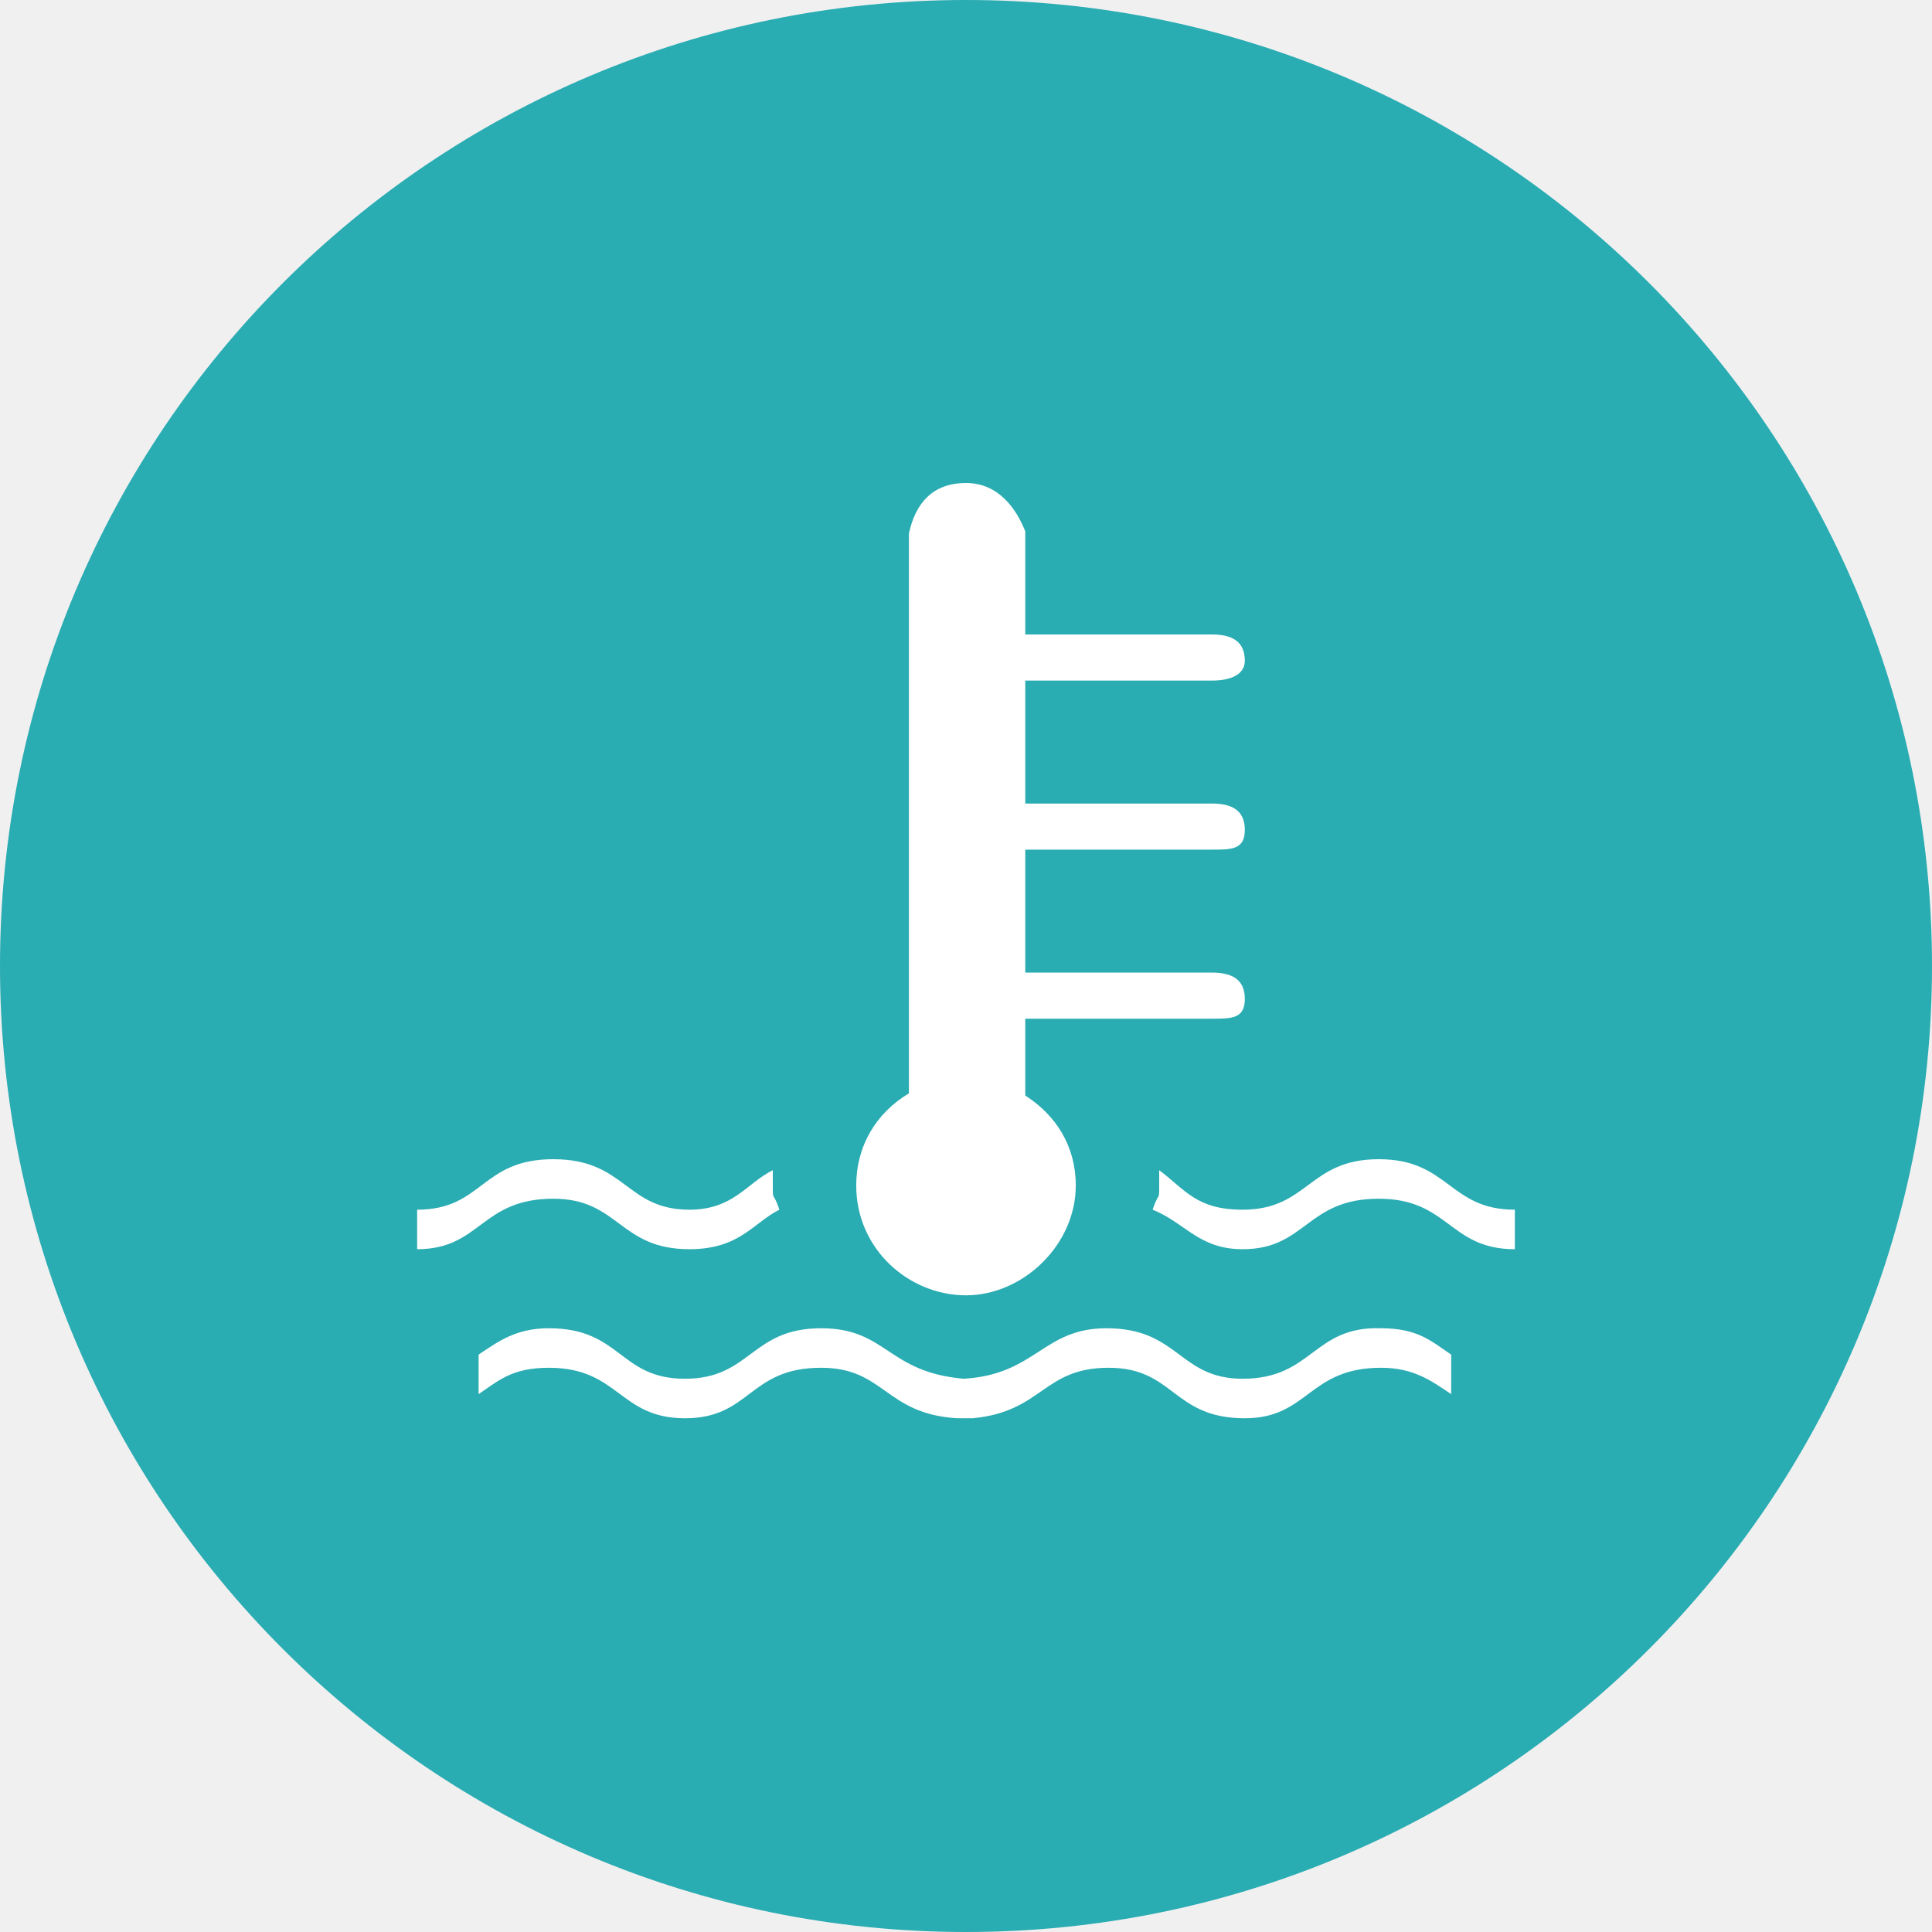
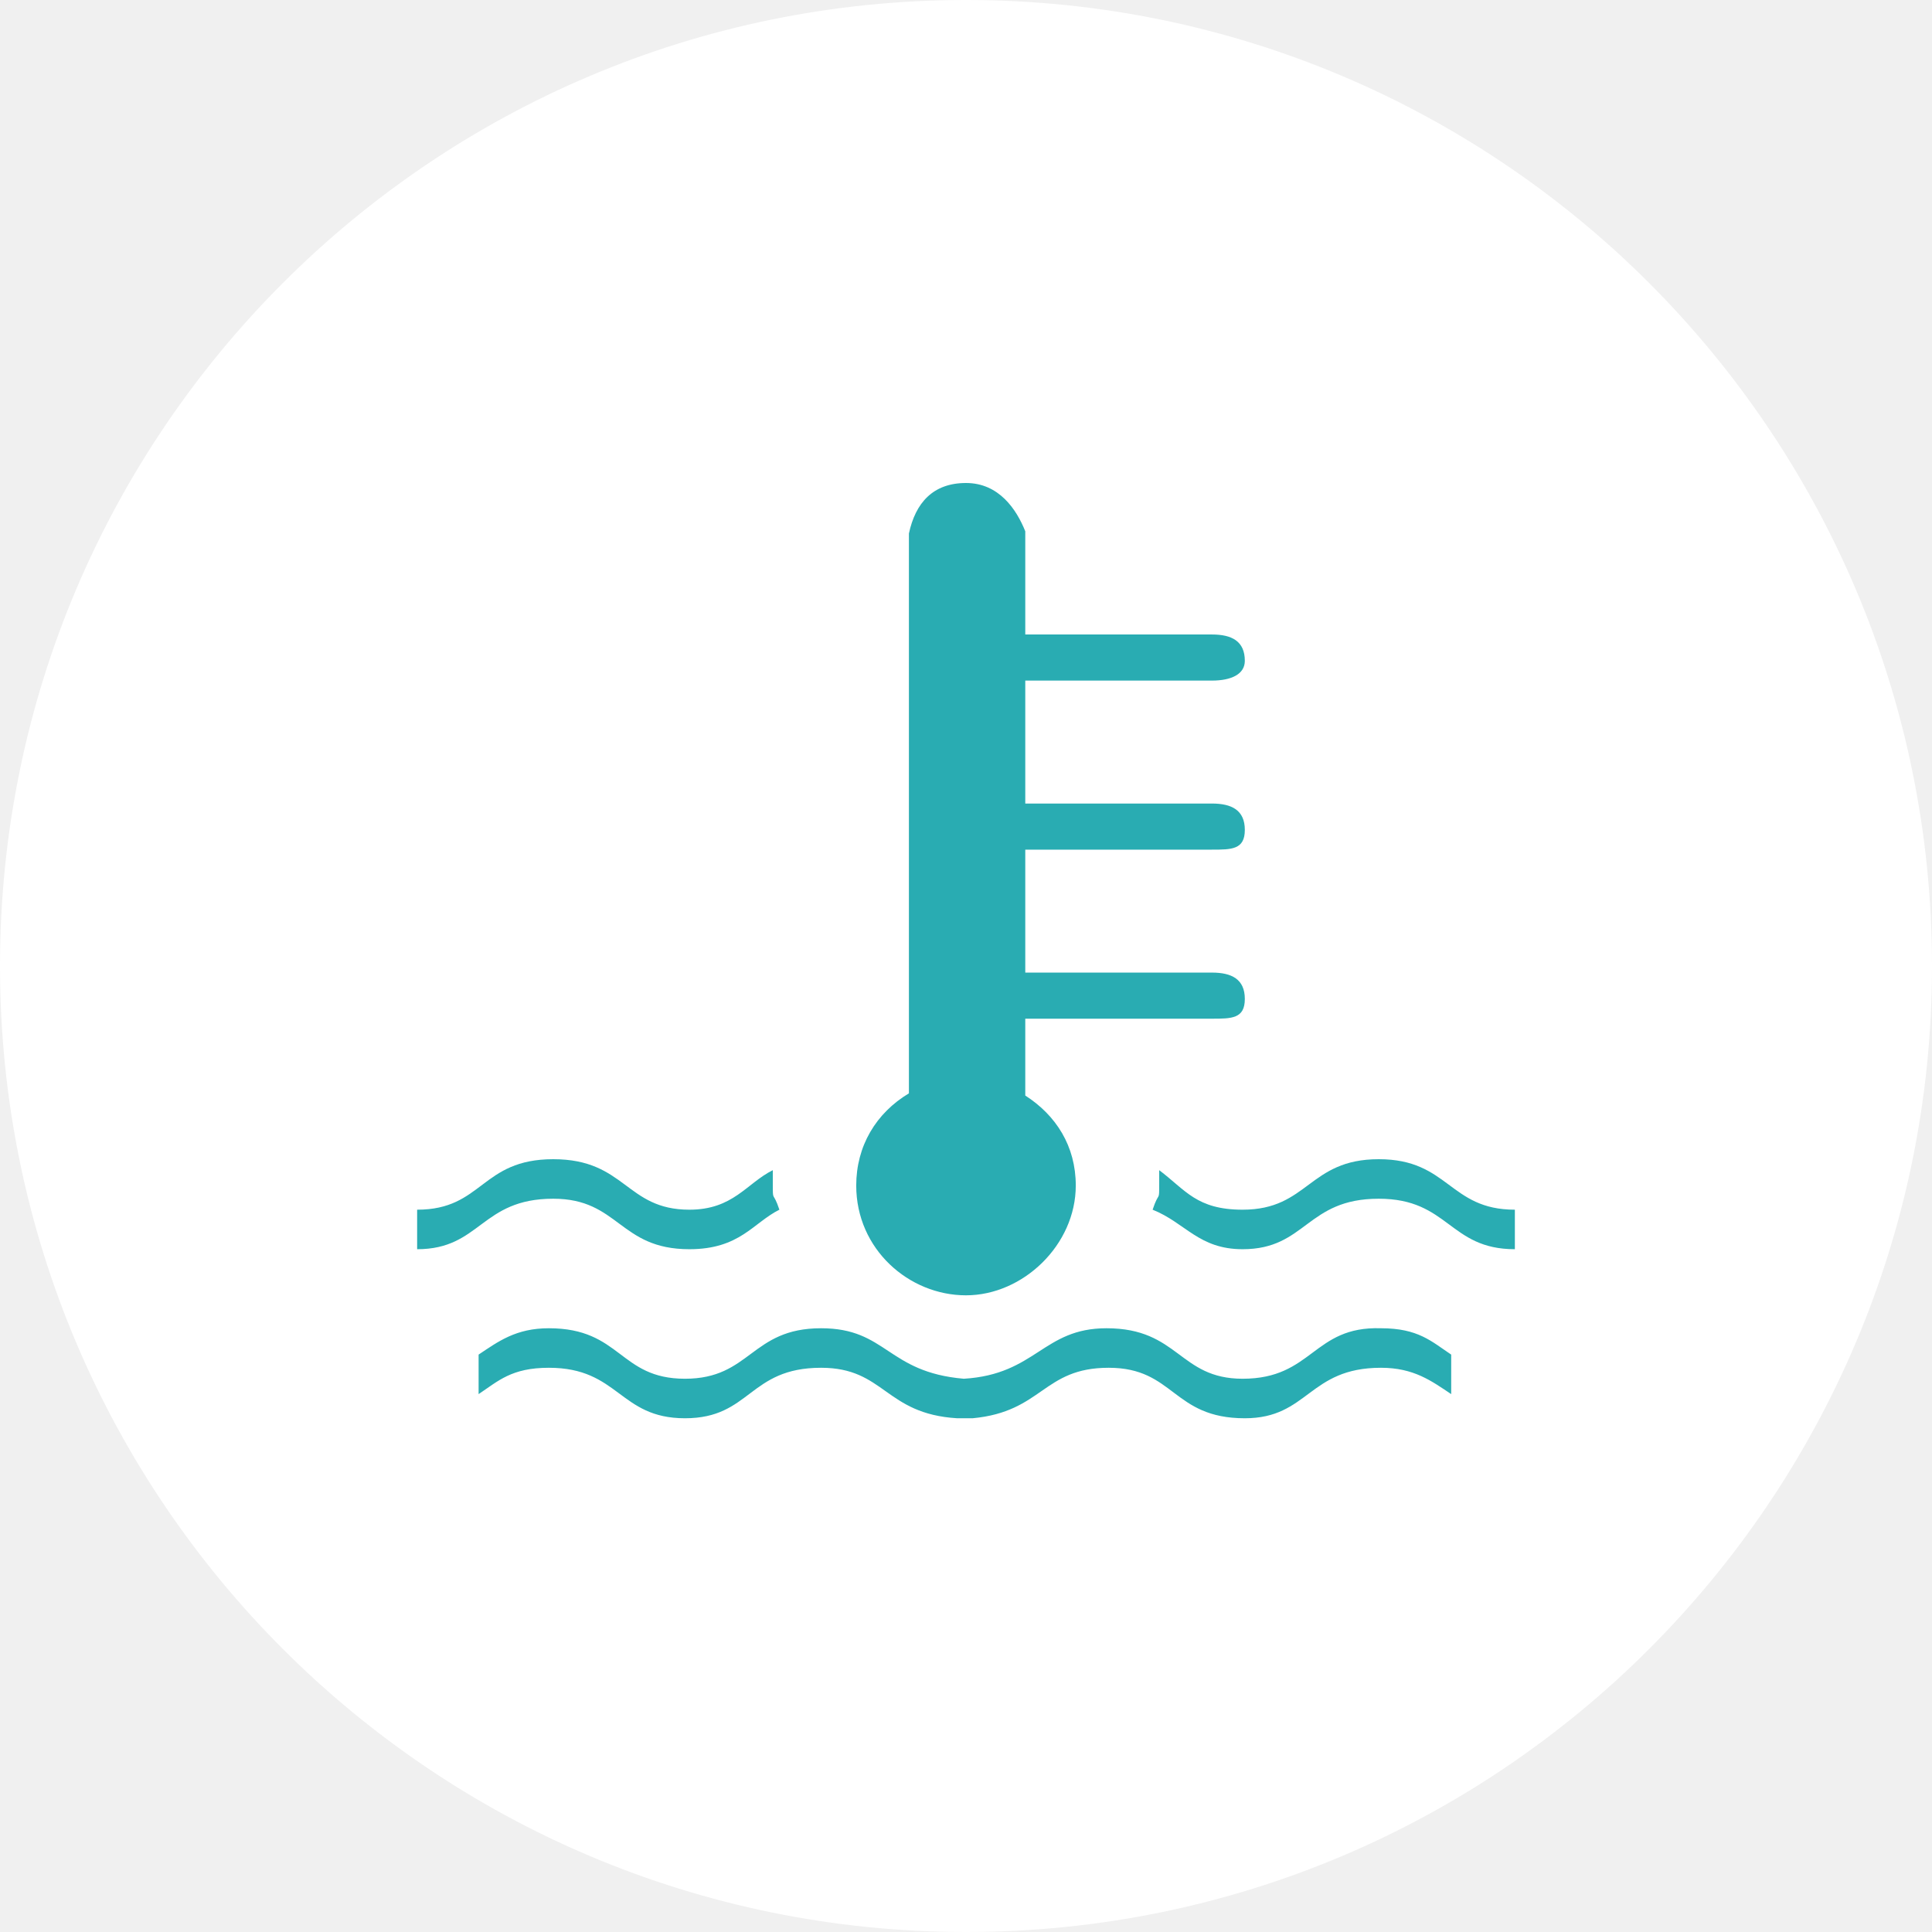
<svg xmlns="http://www.w3.org/2000/svg" version="1.1" id="Слой_1" x="0px" y="0px" viewBox="0 0 88 88" style="enable-background:new 0 0 88 88;" xml:space="preserve">
  <style type="text/css">
- 	.st0{fill:#29acb2;}
- 	.st1{fill:#fff;}
+ 	.st0{fill:#FFFFFF;}
+ 	.st1{fill:#29acb2;}
</style>
  <path class="st0" d="M44,88L44,88C19.7,88,0,68.3,0,44l0,0C0,19.7,19.7,0,44,0l0,0c24.3,0,44,19.7,44,44l0,0C88,68.3,68.3,88,44,88z  " />
  <path class="st1" d="M31.4,56.9c2.3,0,2.9-1.2,4.1-1.8c-0.3-0.9-0.3-0.3-0.3-1.2c0-0.3,0-0.3,0-0.6c-1.2,0.6-1.8,1.8-3.8,1.8  c-2.9,0-2.9-2.3-6.2-2.3S22,55.1,19,55.1v1.8c2.9,0,2.9-2.3,6.2-2.3C28.2,54.6,28.2,56.9,31.4,56.9z M44,59c2.6,0,5-2.3,5-5  c0-1.8-0.9-3.2-2.3-4.1v-3.5h8.5c0.9,0,1.5,0,1.5-0.9s-0.6-1.2-1.5-1.2h-8.5v-5.6h8.5c0.9,0,1.5,0,1.5-0.9s-0.6-1.2-1.5-1.2h-8.5V31  h8.5c0.9,0,1.5-0.3,1.5-0.9c0-0.9-0.6-1.2-1.5-1.2h-8.5v-4.7l0,0c-0.4-1-1.2-2.2-2.7-2.2s-2.3,0.9-2.6,2.3l0,0v25.5  C39.9,50.7,39,52.2,39,54C39,56.9,41.4,59,44,59z M56.6,62.8c-2.9,0-2.9-2.3-6.2-2.3c-2.9,0-3.2,2.1-6.5,2.3  c-3.5-0.3-3.5-2.3-6.5-2.3c-3.2,0-3.2,2.3-6.2,2.3s-2.9-2.3-6.2-2.3c-1.5,0-2.3,0.6-3.2,1.2v1.8c0.9-0.6,1.5-1.2,3.2-1.2  c3.2,0,3.2,2.3,6.2,2.3s2.9-2.3,6.2-2.3c2.9,0,2.9,2.1,6.2,2.3H44h0.3c3.2-0.3,3.2-2.3,6.2-2.3s2.9,2.3,6.2,2.3  c2.9,0,2.9-2.3,6.2-2.3c1.5,0,2.3,0.6,3.2,1.2v-1.8c-0.9-0.6-1.5-1.2-3.2-1.2C59.8,60.4,59.8,62.8,56.6,62.8z M62.8,52.8  c-3.2,0-3.2,2.3-6.2,2.3c-2.1,0-2.6-0.9-3.8-1.8c0,0.3,0,0.3,0,0.6c0,0.9,0,0.3-0.3,1.2c1.5,0.6,2.1,1.8,4.1,1.8  c2.9,0,2.9-2.3,6.2-2.3c3.2,0,3.2,2.3,6.2,2.3v-1.8C66,55.1,66,52.8,62.8,52.8z" />
</svg>
